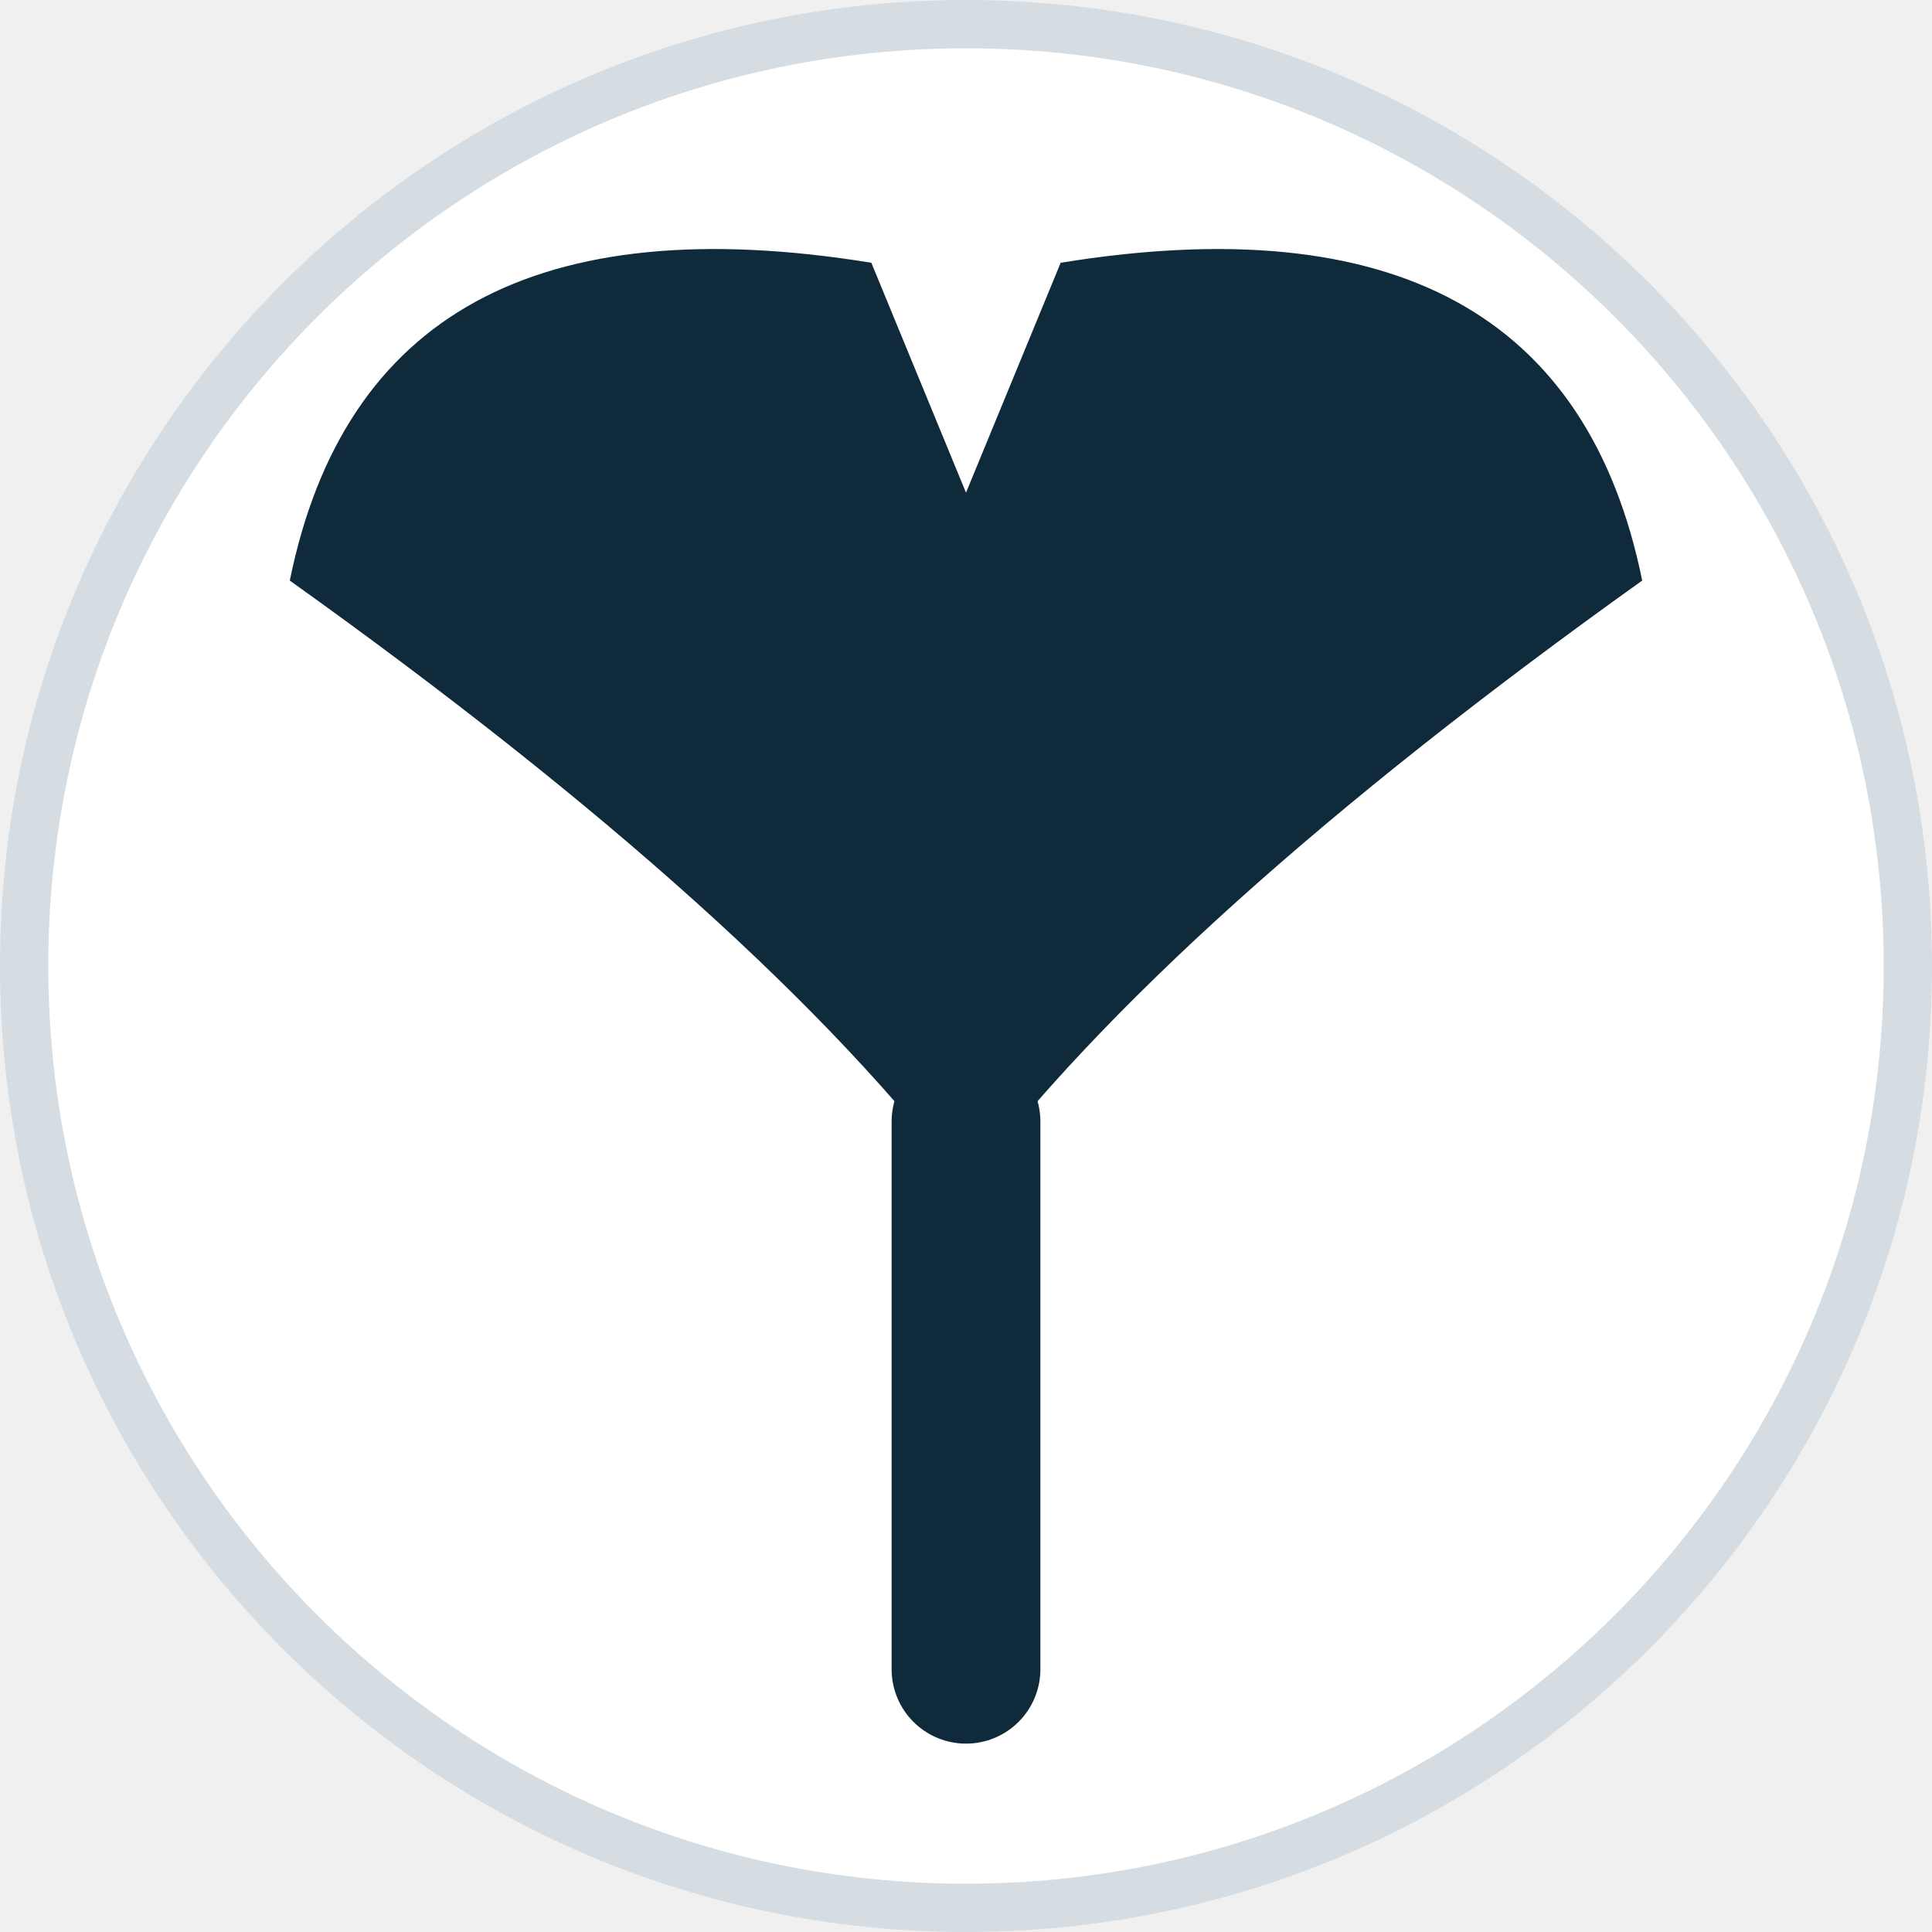
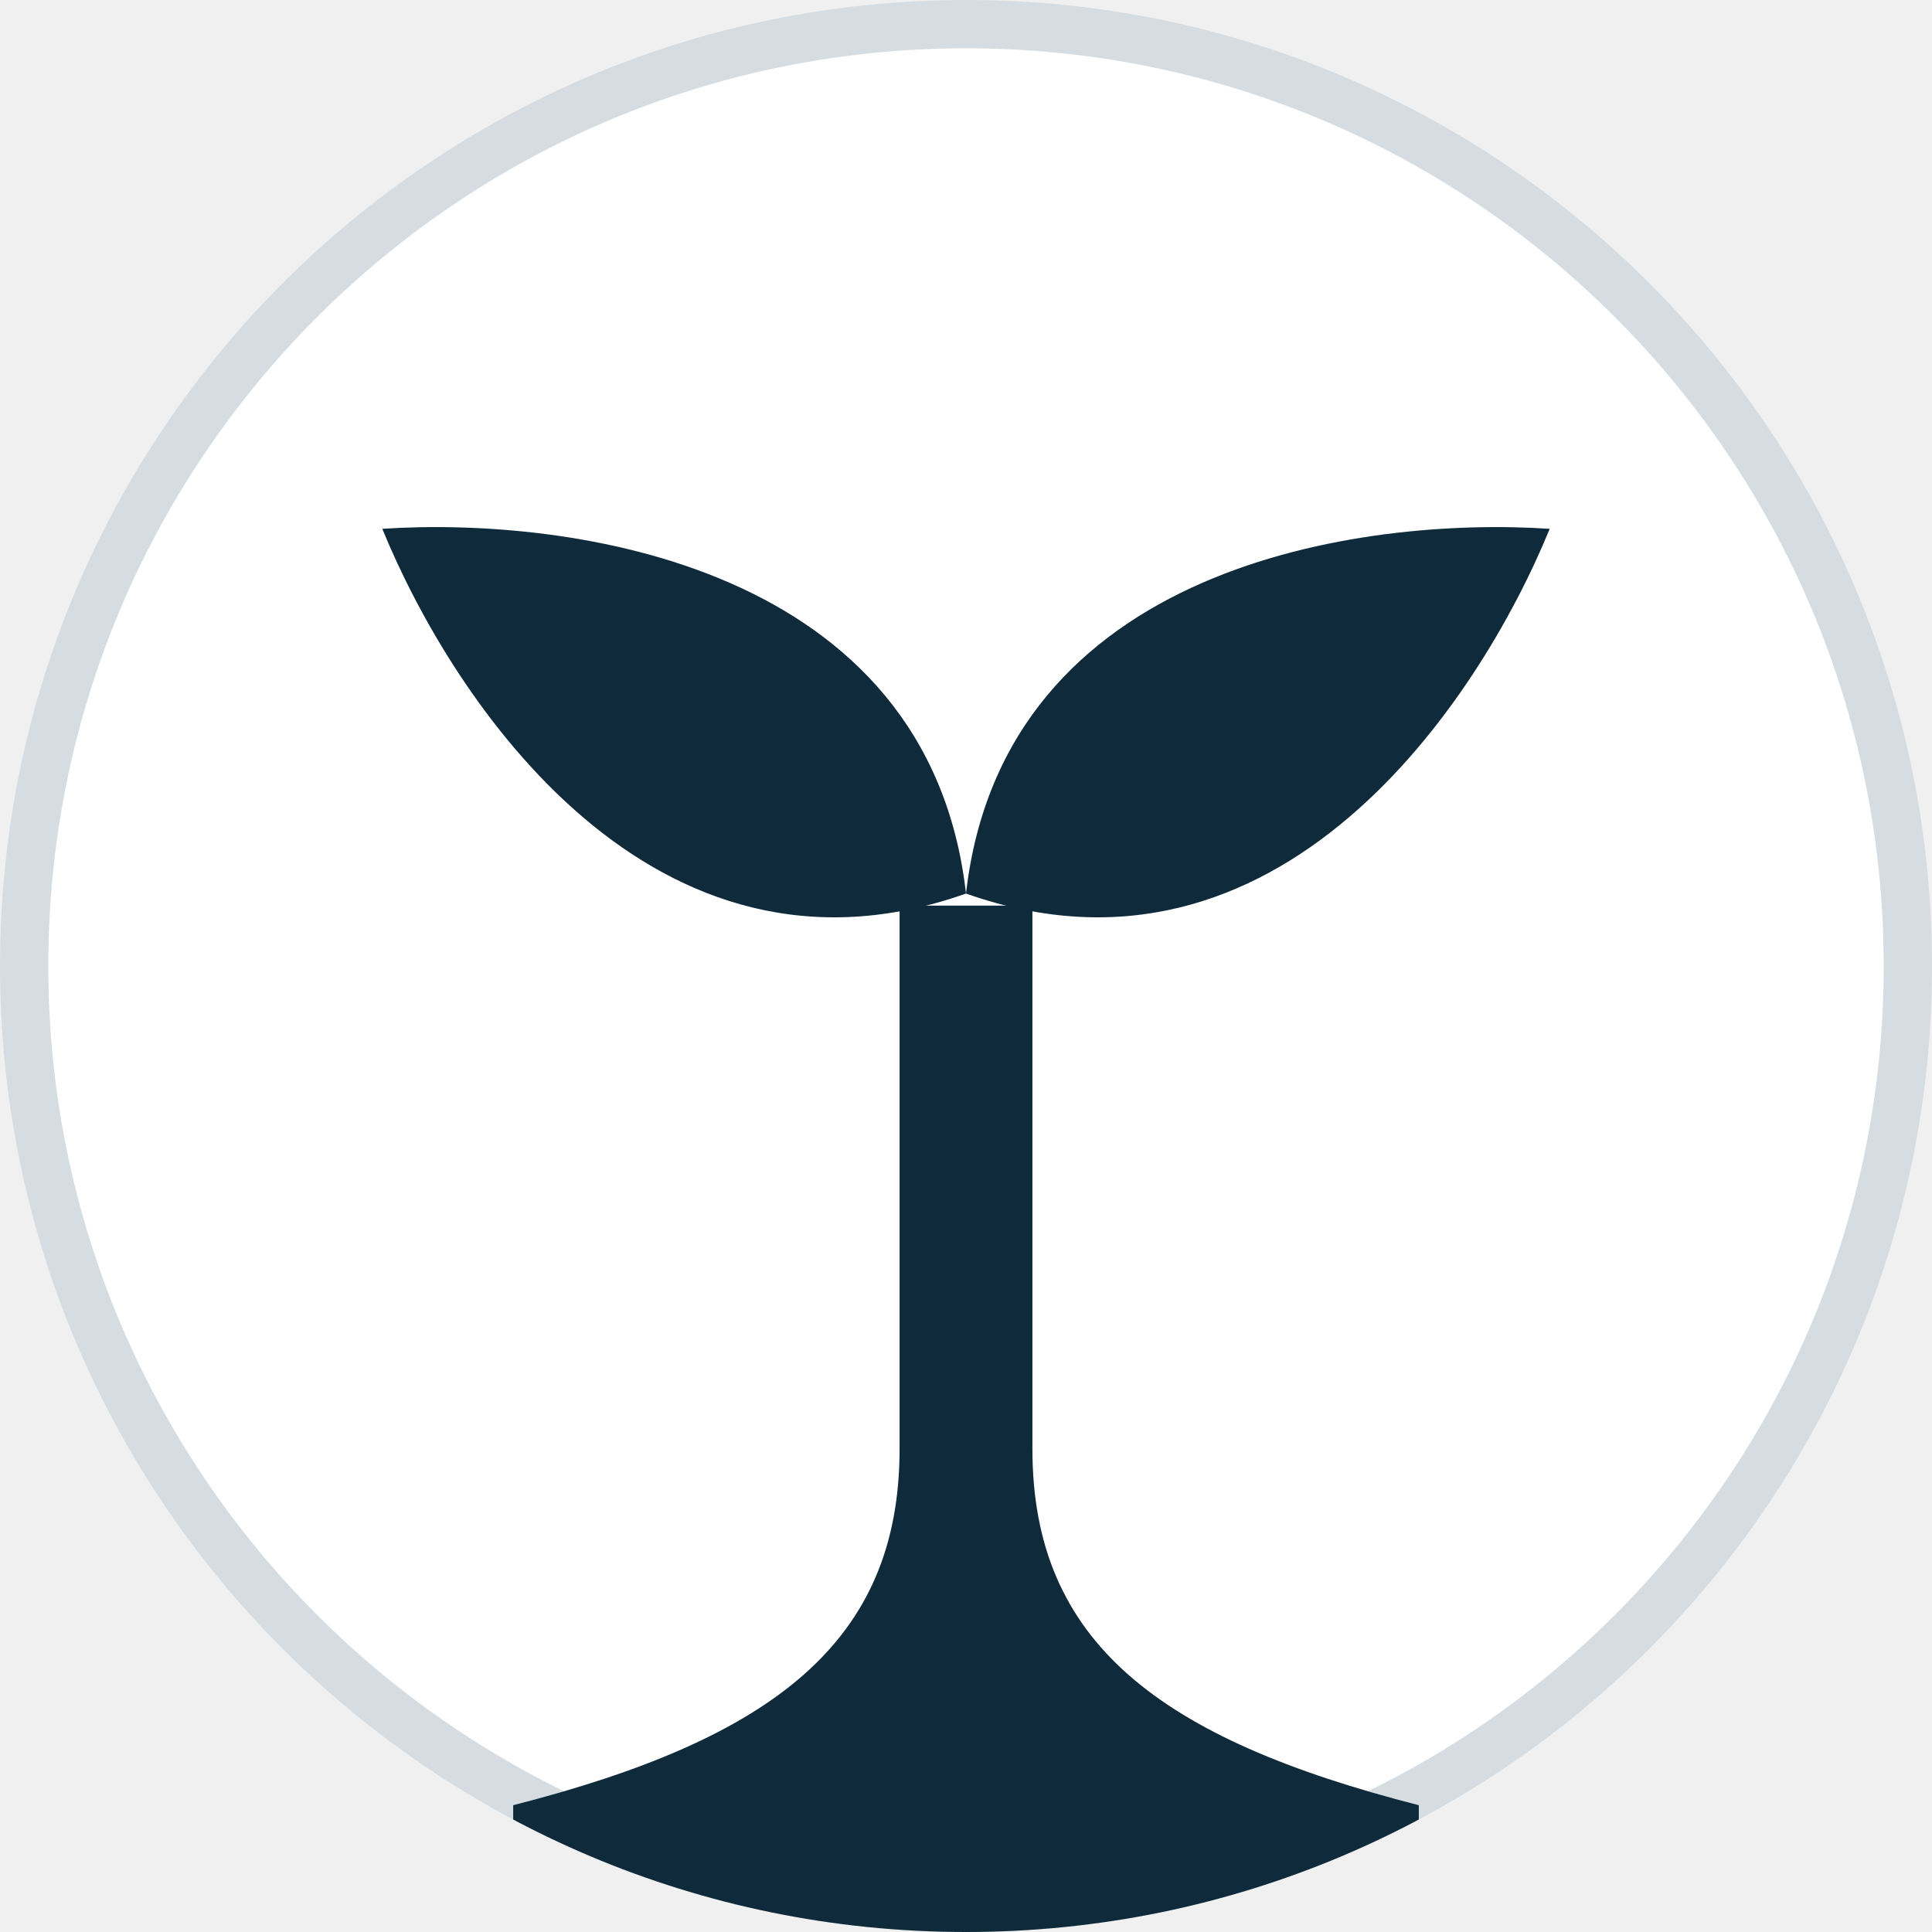
<svg xmlns="http://www.w3.org/2000/svg" viewBox="0 0 32 32">
+   <defs>
+     <clipPath id="c">
+       <circle cx="16" cy="16" r="16" />
+     </clipPath>
+   </defs>
  <circle cx="16" cy="16" r="15.6" fill="#ffffff" stroke="#d5dde2" stroke-width="0.8" />
-   <g transform="translate(16 16) scale(1.12) translate(-16 -16.2)" fill="#0f2a3a">
-     <path d="M16 19.5Q13 15.5 6 10.5Q7.2 4.6 14.6 5.8L16 9.2L17.4 5.8Q24.8 4.6 26 10.5Q19 15.5 16 19.5Z" />
-     <path d="M16 18.5V26.6" stroke="#0f2a3a" stroke-width="2.2" stroke-linecap="round" />
+   <g clip-path="url(#c)">
+     <path d="M14.9 15V24C14.9 27.2 12.8 28.8 8.5 29.9V33H23.5V29.9C19.2 28.8 17.1 27.2 17.1 24V15Z" fill="#0f2a3a" />
+     <path transform="translate(16 14.8) rotate(-148)" d="M0 0C3.42 -4.30 8.89 -1.81 11.40 0C8.89 1.81 3.42 4.30 0 0Z" fill="#0f2a3a" />
+     <path transform="translate(16 14.8) rotate(-32)" d="M0 0C3.42 -4.30 8.89 -1.81 11.40 0C8.89 1.81 3.42 4.30 0 0Z" fill="#0f2a3a" />
  </g>
</svg>
